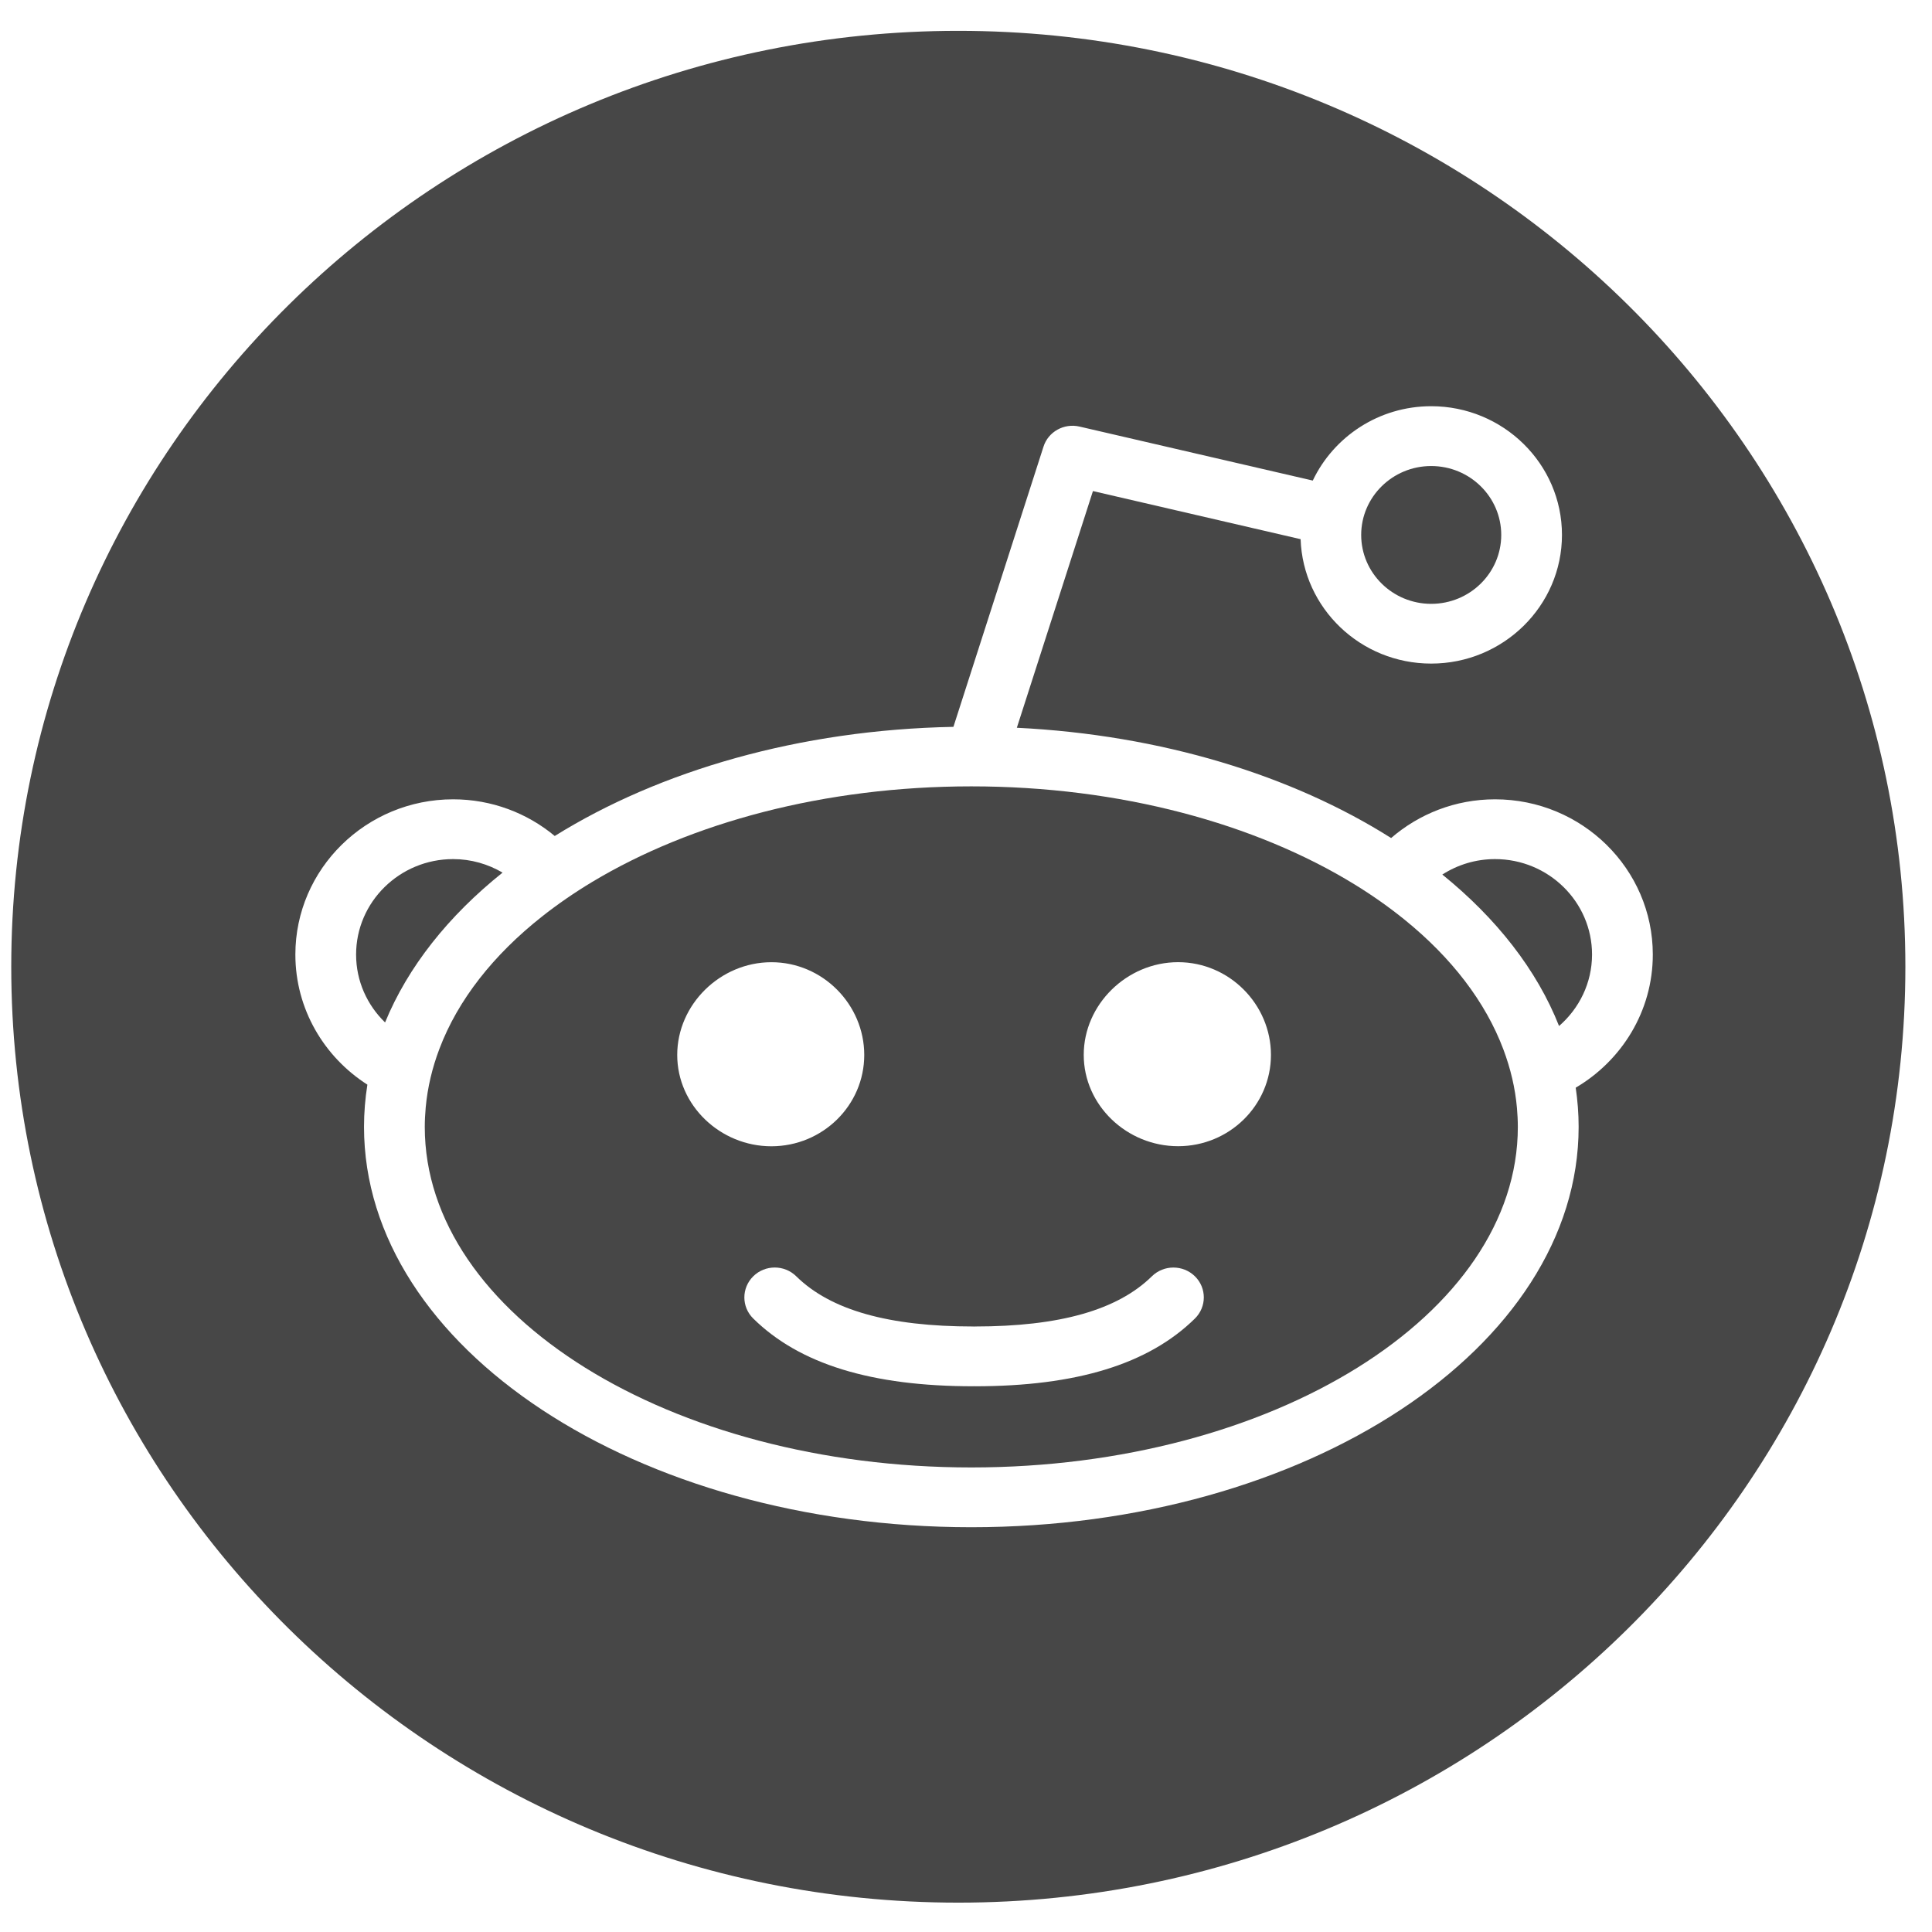
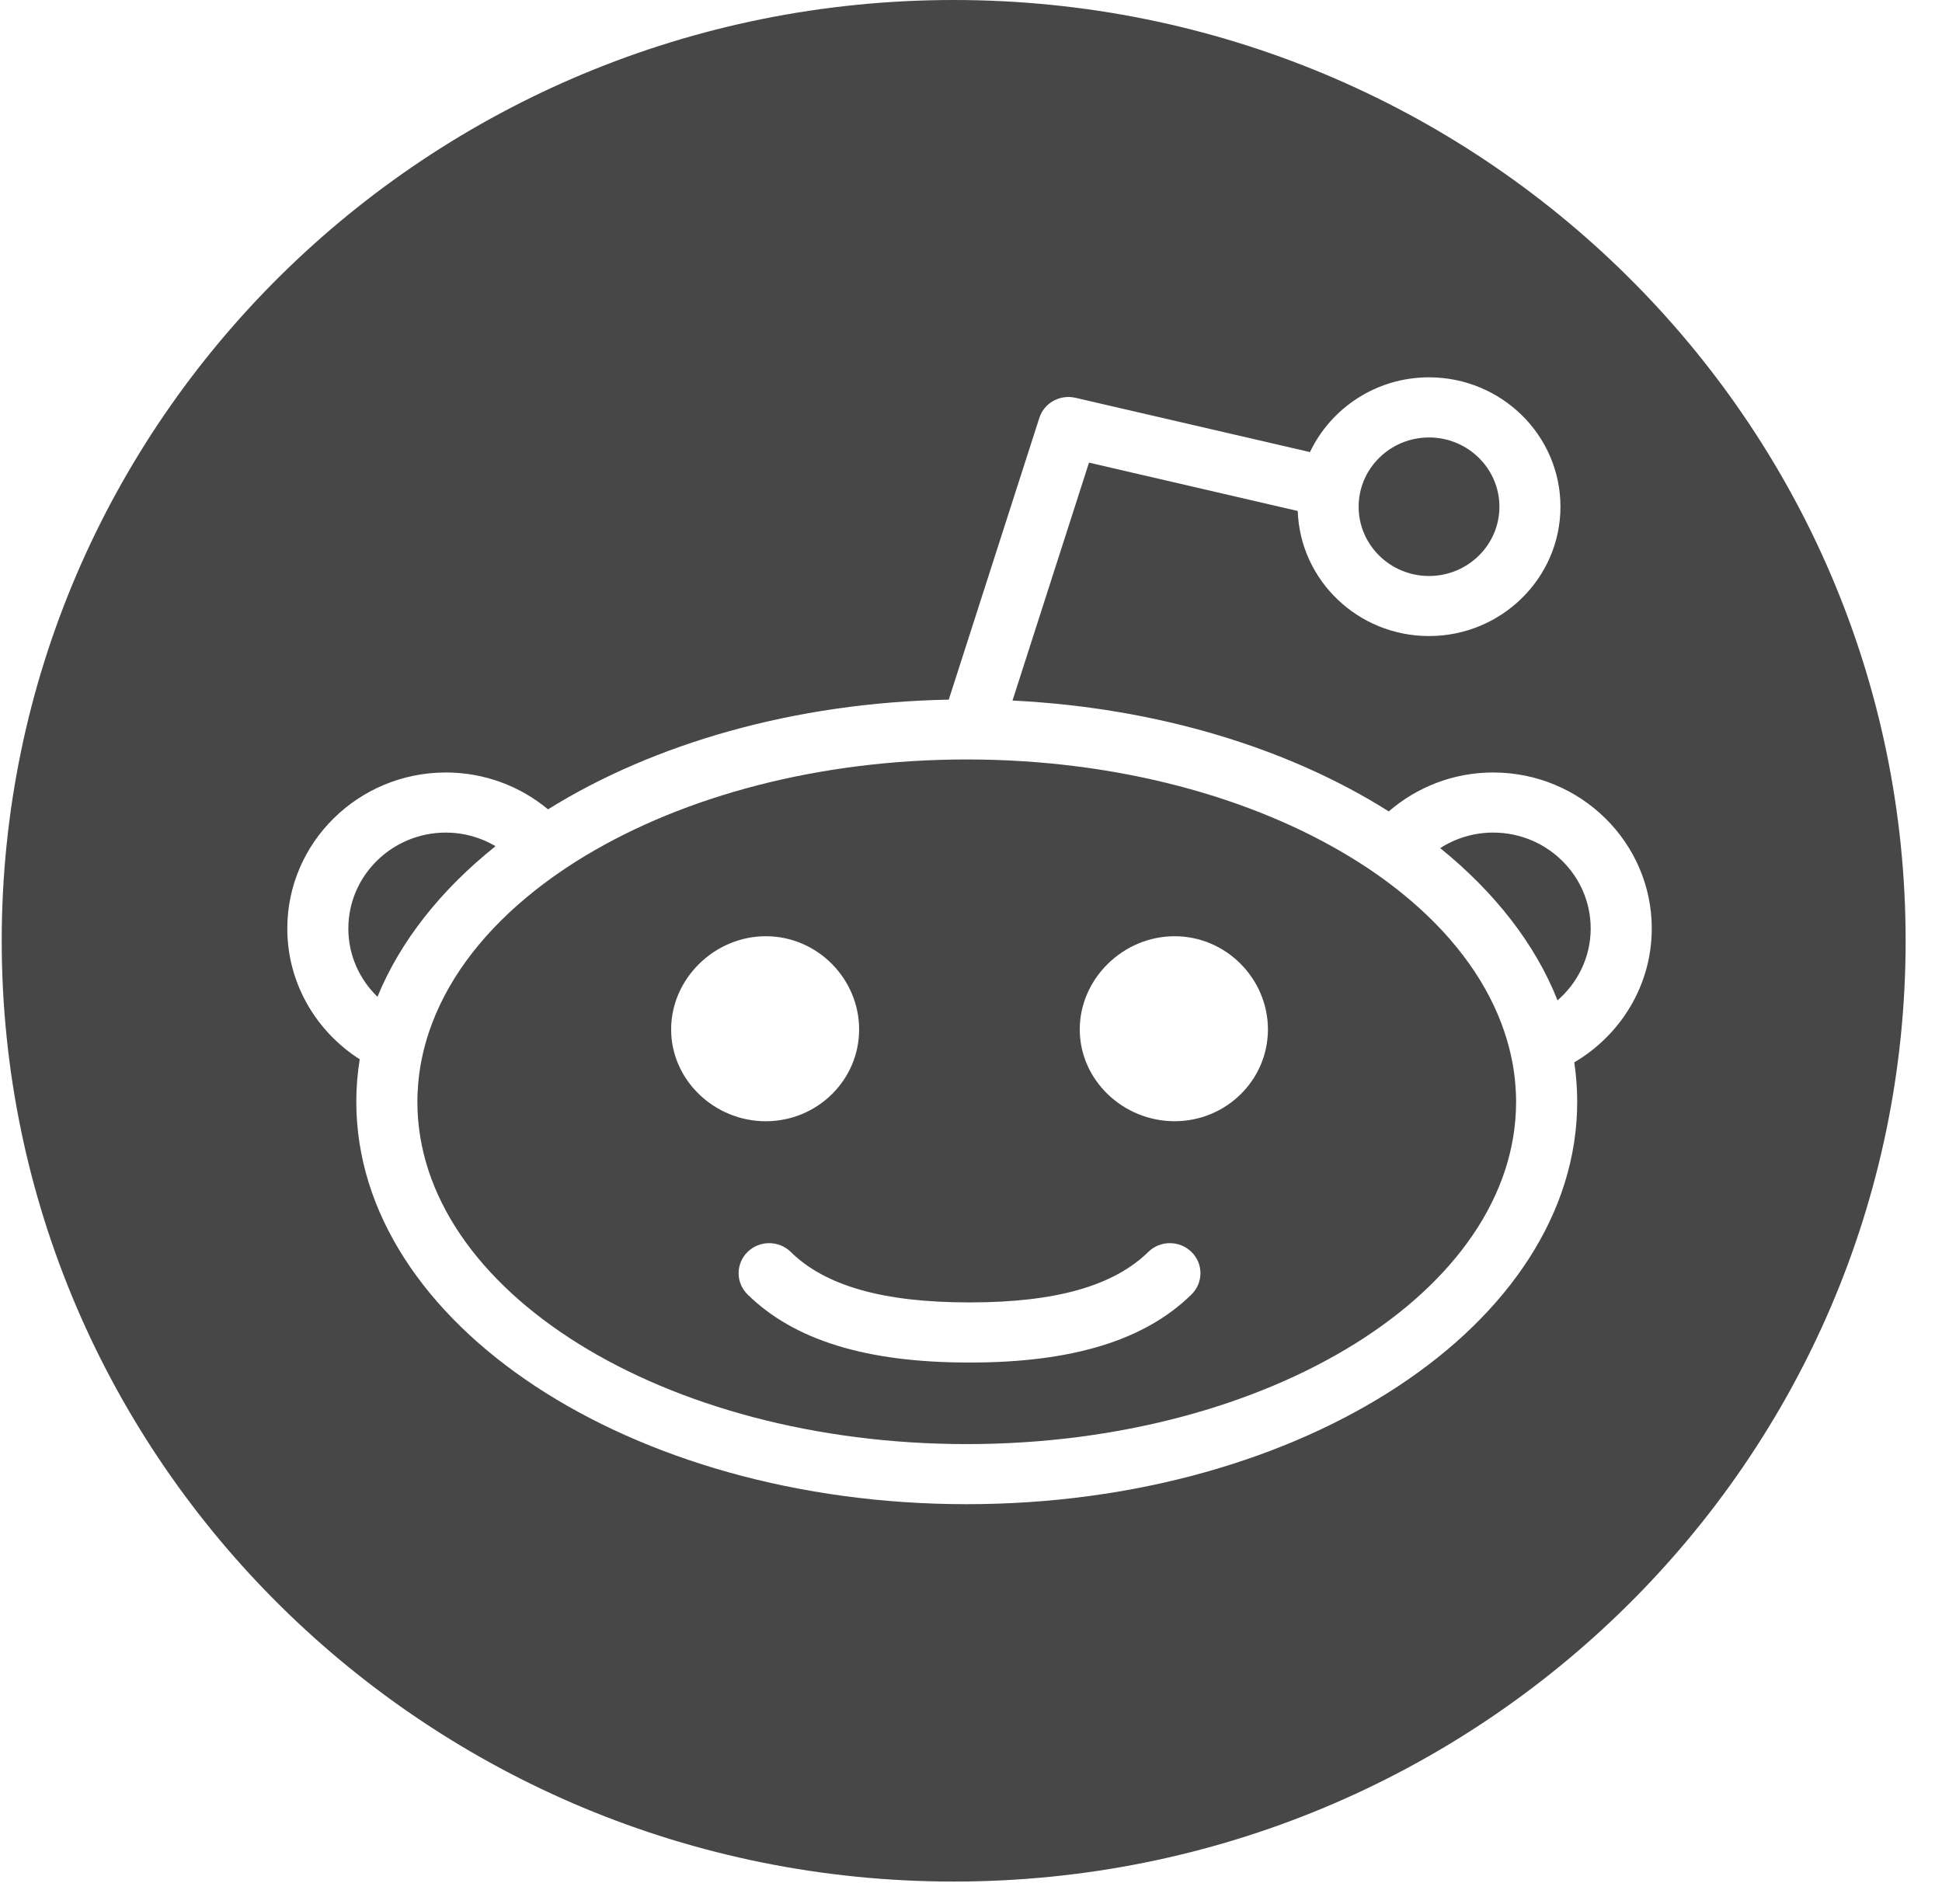
- <svg xmlns="http://www.w3.org/2000/svg" width="51" height="51" viewBox="0 0 51 51" fill="none">
-   <path fill-rule="evenodd" clip-rule="evenodd" d="M50.297 25.52C50.297 39.164 39.104 50.225 25.297 50.225C11.49 50.225 0.297 39.164 0.297 25.52C0.297 11.875 11.49 0.814 25.297 0.814C39.104 0.814 50.297 11.875 50.297 25.52ZM39.465 21.1C41.762 21.1 43.63 22.938 43.63 25.198C43.63 26.692 42.81 27.997 41.595 28.712C41.645 29.053 41.672 29.398 41.672 29.747C41.672 35.574 34.48 40.315 25.64 40.315C16.8 40.315 9.609 35.574 9.609 29.747C9.609 29.371 9.64 28.999 9.698 28.632C8.556 27.901 7.797 26.637 7.797 25.198C7.797 22.938 9.665 21.1 11.962 21.1C12.982 21.1 13.919 21.465 14.644 22.068C17.41 20.346 21.1 19.265 25.168 19.187L27.546 11.79C27.671 11.397 28.086 11.166 28.494 11.26L34.654 12.686C35.205 11.529 36.397 10.723 37.78 10.723C39.683 10.723 41.232 12.247 41.232 14.12C41.232 15.993 39.683 17.517 37.78 17.517C35.914 17.517 34.394 16.053 34.333 14.233L28.851 12.963L26.842 19.211C30.663 19.399 34.113 20.472 36.722 22.122C37.456 21.488 38.414 21.1 39.465 21.1Z" fill="#333333" fill-opacity="0.9" />
-   <path fill-rule="evenodd" clip-rule="evenodd" d="M41.155 27.084C40.569 25.6 39.502 24.242 38.074 23.086C38.475 22.829 38.952 22.678 39.465 22.678C40.877 22.678 42.026 23.808 42.026 25.198C42.025 25.949 41.687 26.623 41.155 27.084Z" fill="#333333" fill-opacity="0.9" />
-   <path fill-rule="evenodd" clip-rule="evenodd" d="M37.78 12.302C38.8 12.302 39.629 13.118 39.629 14.121C39.629 15.124 38.8 15.94 37.78 15.94C36.761 15.94 35.932 15.124 35.932 14.121C35.932 13.118 36.761 12.302 37.78 12.302Z" fill="#333333" fill-opacity="0.9" />
-   <path fill-rule="evenodd" clip-rule="evenodd" d="M25.64 38.737C33.594 38.737 40.067 34.704 40.067 29.748C40.067 29.581 40.058 29.416 40.044 29.25C39.998 28.722 39.874 28.206 39.687 27.706C39.213 26.442 38.313 25.279 37.083 24.282C36.675 23.951 36.231 23.637 35.755 23.345C33.15 21.746 29.577 20.758 25.64 20.758C21.759 20.758 18.233 21.719 15.637 23.278C15.162 23.564 14.718 23.87 14.308 24.194C13.026 25.206 12.088 26.394 11.599 27.688C11.41 28.187 11.287 28.702 11.238 29.229C11.223 29.401 11.213 29.573 11.213 29.748C11.213 34.704 17.684 38.737 25.64 38.737ZM20.364 25.4C21.717 25.4 22.814 26.517 22.814 27.848C22.814 29.178 21.717 30.257 20.364 30.259C19.012 30.259 17.877 29.178 17.877 27.848C17.877 26.517 19.012 25.4 20.364 25.4ZM31.099 25.399C29.747 25.399 28.608 26.515 28.608 27.846C28.608 29.178 29.747 30.257 31.099 30.257C32.452 30.257 33.55 29.178 33.55 27.846C33.549 26.515 32.452 25.399 31.099 25.399ZM25.732 35.016C27.971 35.016 29.499 34.583 30.407 33.691C30.721 33.383 31.229 33.383 31.543 33.691C31.856 33.999 31.856 34.498 31.542 34.807C30.319 36.009 28.418 36.594 25.732 36.594C25.728 36.594 25.725 36.594 25.722 36.593C25.719 36.593 25.716 36.592 25.712 36.592C25.709 36.592 25.706 36.593 25.703 36.593C25.7 36.594 25.697 36.594 25.693 36.594C23.006 36.594 21.106 36.009 19.884 34.806C19.571 34.499 19.571 34 19.884 33.691C20.197 33.382 20.706 33.382 21.019 33.691C21.925 34.583 23.454 35.016 25.693 35.016C25.696 35.016 25.699 35.016 25.703 35.017C25.706 35.017 25.709 35.018 25.712 35.018C25.716 35.018 25.719 35.017 25.722 35.017C25.725 35.016 25.728 35.016 25.732 35.016Z" fill="#333333" fill-opacity="0.9" />
-   <path fill-rule="evenodd" clip-rule="evenodd" d="M9.4 25.198C9.4 23.809 10.549 22.678 11.961 22.678C12.438 22.678 12.883 22.81 13.266 23.035C11.838 24.177 10.768 25.521 10.165 26.99C9.693 26.533 9.4 25.899 9.4 25.198Z" fill="#333333" fill-opacity="0.9" />
+ <svg xmlns="http://www.w3.org/2000/svg" width="51" height="50" viewBox="0 0 51 50" fill="none">
+   <path fill-rule="evenodd" clip-rule="evenodd" d="M50.045 24.706C50.045 38.35 38.852 49.411 25.045 49.411C11.238 49.411 0.045 38.35 0.045 24.706C0.045 11.061 11.238 0 25.045 0C38.852 0 50.045 11.061 50.045 24.706ZM39.213 20.286C41.51 20.286 43.378 22.124 43.378 24.384C43.378 25.878 42.558 27.183 41.343 27.898C41.393 28.239 41.42 28.584 41.42 28.933C41.42 34.76 34.228 39.501 25.388 39.501C16.548 39.501 9.357 34.76 9.357 28.933C9.357 28.557 9.388 28.185 9.447 27.818C8.304 27.087 7.545 25.823 7.545 24.384C7.545 22.124 9.413 20.286 11.71 20.286C12.731 20.286 13.667 20.651 14.392 21.254C17.158 19.532 20.848 18.451 24.916 18.373L27.294 10.976C27.419 10.583 27.834 10.352 28.242 10.446L34.402 11.872C34.953 10.715 36.145 9.909 37.528 9.909C39.431 9.909 40.98 11.433 40.98 13.306C40.98 15.179 39.431 16.703 37.528 16.703C35.662 16.703 34.142 15.239 34.081 13.419L28.599 12.149L26.59 18.397C30.411 18.585 33.861 19.658 36.471 21.308C37.204 20.674 38.163 20.286 39.213 20.286Z" fill="#333333" fill-opacity="0.9" />
+   <path fill-rule="evenodd" clip-rule="evenodd" d="M40.903 26.27C40.317 24.786 39.25 23.428 37.822 22.272C38.223 22.015 38.7 21.864 39.213 21.864C40.625 21.864 41.774 22.994 41.774 24.384C41.773 25.135 41.435 25.809 40.903 26.27V26.27Z" fill="#333333" fill-opacity="0.9" />
+   <path fill-rule="evenodd" clip-rule="evenodd" d="M37.528 11.488C38.548 11.488 39.377 12.304 39.377 13.307C39.377 14.31 38.548 15.126 37.528 15.126C36.509 15.126 35.68 14.31 35.68 13.307C35.68 12.304 36.509 11.488 37.528 11.488V11.488Z" fill="#333333" fill-opacity="0.9" />
+   <path fill-rule="evenodd" clip-rule="evenodd" d="M25.388 37.923C33.342 37.923 39.815 33.89 39.815 28.934C39.815 28.767 39.806 28.602 39.792 28.436C39.746 27.908 39.622 27.393 39.435 26.892C38.961 25.628 38.061 24.465 36.831 23.468C36.423 23.137 35.98 22.824 35.503 22.532C32.898 20.933 29.325 19.944 25.388 19.944C21.507 19.944 17.981 20.905 15.386 22.464C14.91 22.75 14.466 23.056 14.056 23.38C12.774 24.392 11.836 25.58 11.347 26.874C11.158 27.373 11.035 27.888 10.986 28.415C10.971 28.587 10.961 28.759 10.961 28.934C10.961 33.891 17.433 37.923 25.388 37.923ZM20.112 24.586C21.465 24.586 22.562 25.703 22.562 27.034C22.562 28.364 21.465 29.443 20.112 29.445C18.76 29.445 17.625 28.364 17.625 27.034C17.625 25.703 18.76 24.586 20.112 24.586ZM30.847 24.586C29.494 24.586 28.356 25.702 28.356 27.033C28.356 28.364 29.494 29.444 30.847 29.444C32.2 29.444 33.298 28.365 33.298 27.033C33.297 25.701 32.2 24.586 30.847 24.586ZM25.48 34.202C27.719 34.202 29.247 33.769 30.155 32.877C30.469 32.569 30.977 32.569 31.291 32.878C31.604 33.185 31.604 33.685 31.29 33.994C30.067 35.195 28.166 35.781 25.48 35.781C25.476 35.781 25.473 35.78 25.47 35.779C25.467 35.779 25.464 35.778 25.46 35.778C25.457 35.778 25.454 35.779 25.451 35.779C25.448 35.78 25.445 35.781 25.441 35.781C22.755 35.781 20.854 35.195 19.632 33.993C19.319 33.685 19.319 33.186 19.632 32.877C19.945 32.569 20.453 32.569 20.767 32.877C21.673 33.769 23.202 34.202 25.441 34.202C25.445 34.202 25.448 34.202 25.451 34.203C25.454 34.203 25.457 34.204 25.46 34.204C25.464 34.204 25.467 34.203 25.47 34.203C25.473 34.202 25.476 34.202 25.48 34.202Z" fill="#333333" fill-opacity="0.9" />
+   <path fill-rule="evenodd" clip-rule="evenodd" d="M9.148 24.384C9.148 22.995 10.297 21.864 11.709 21.864C12.186 21.864 12.631 21.996 13.014 22.221C11.585 23.363 10.516 24.707 9.913 26.176C9.441 25.719 9.148 25.085 9.148 24.384V24.384Z" fill="#333333" fill-opacity="0.9" />
</svg>
